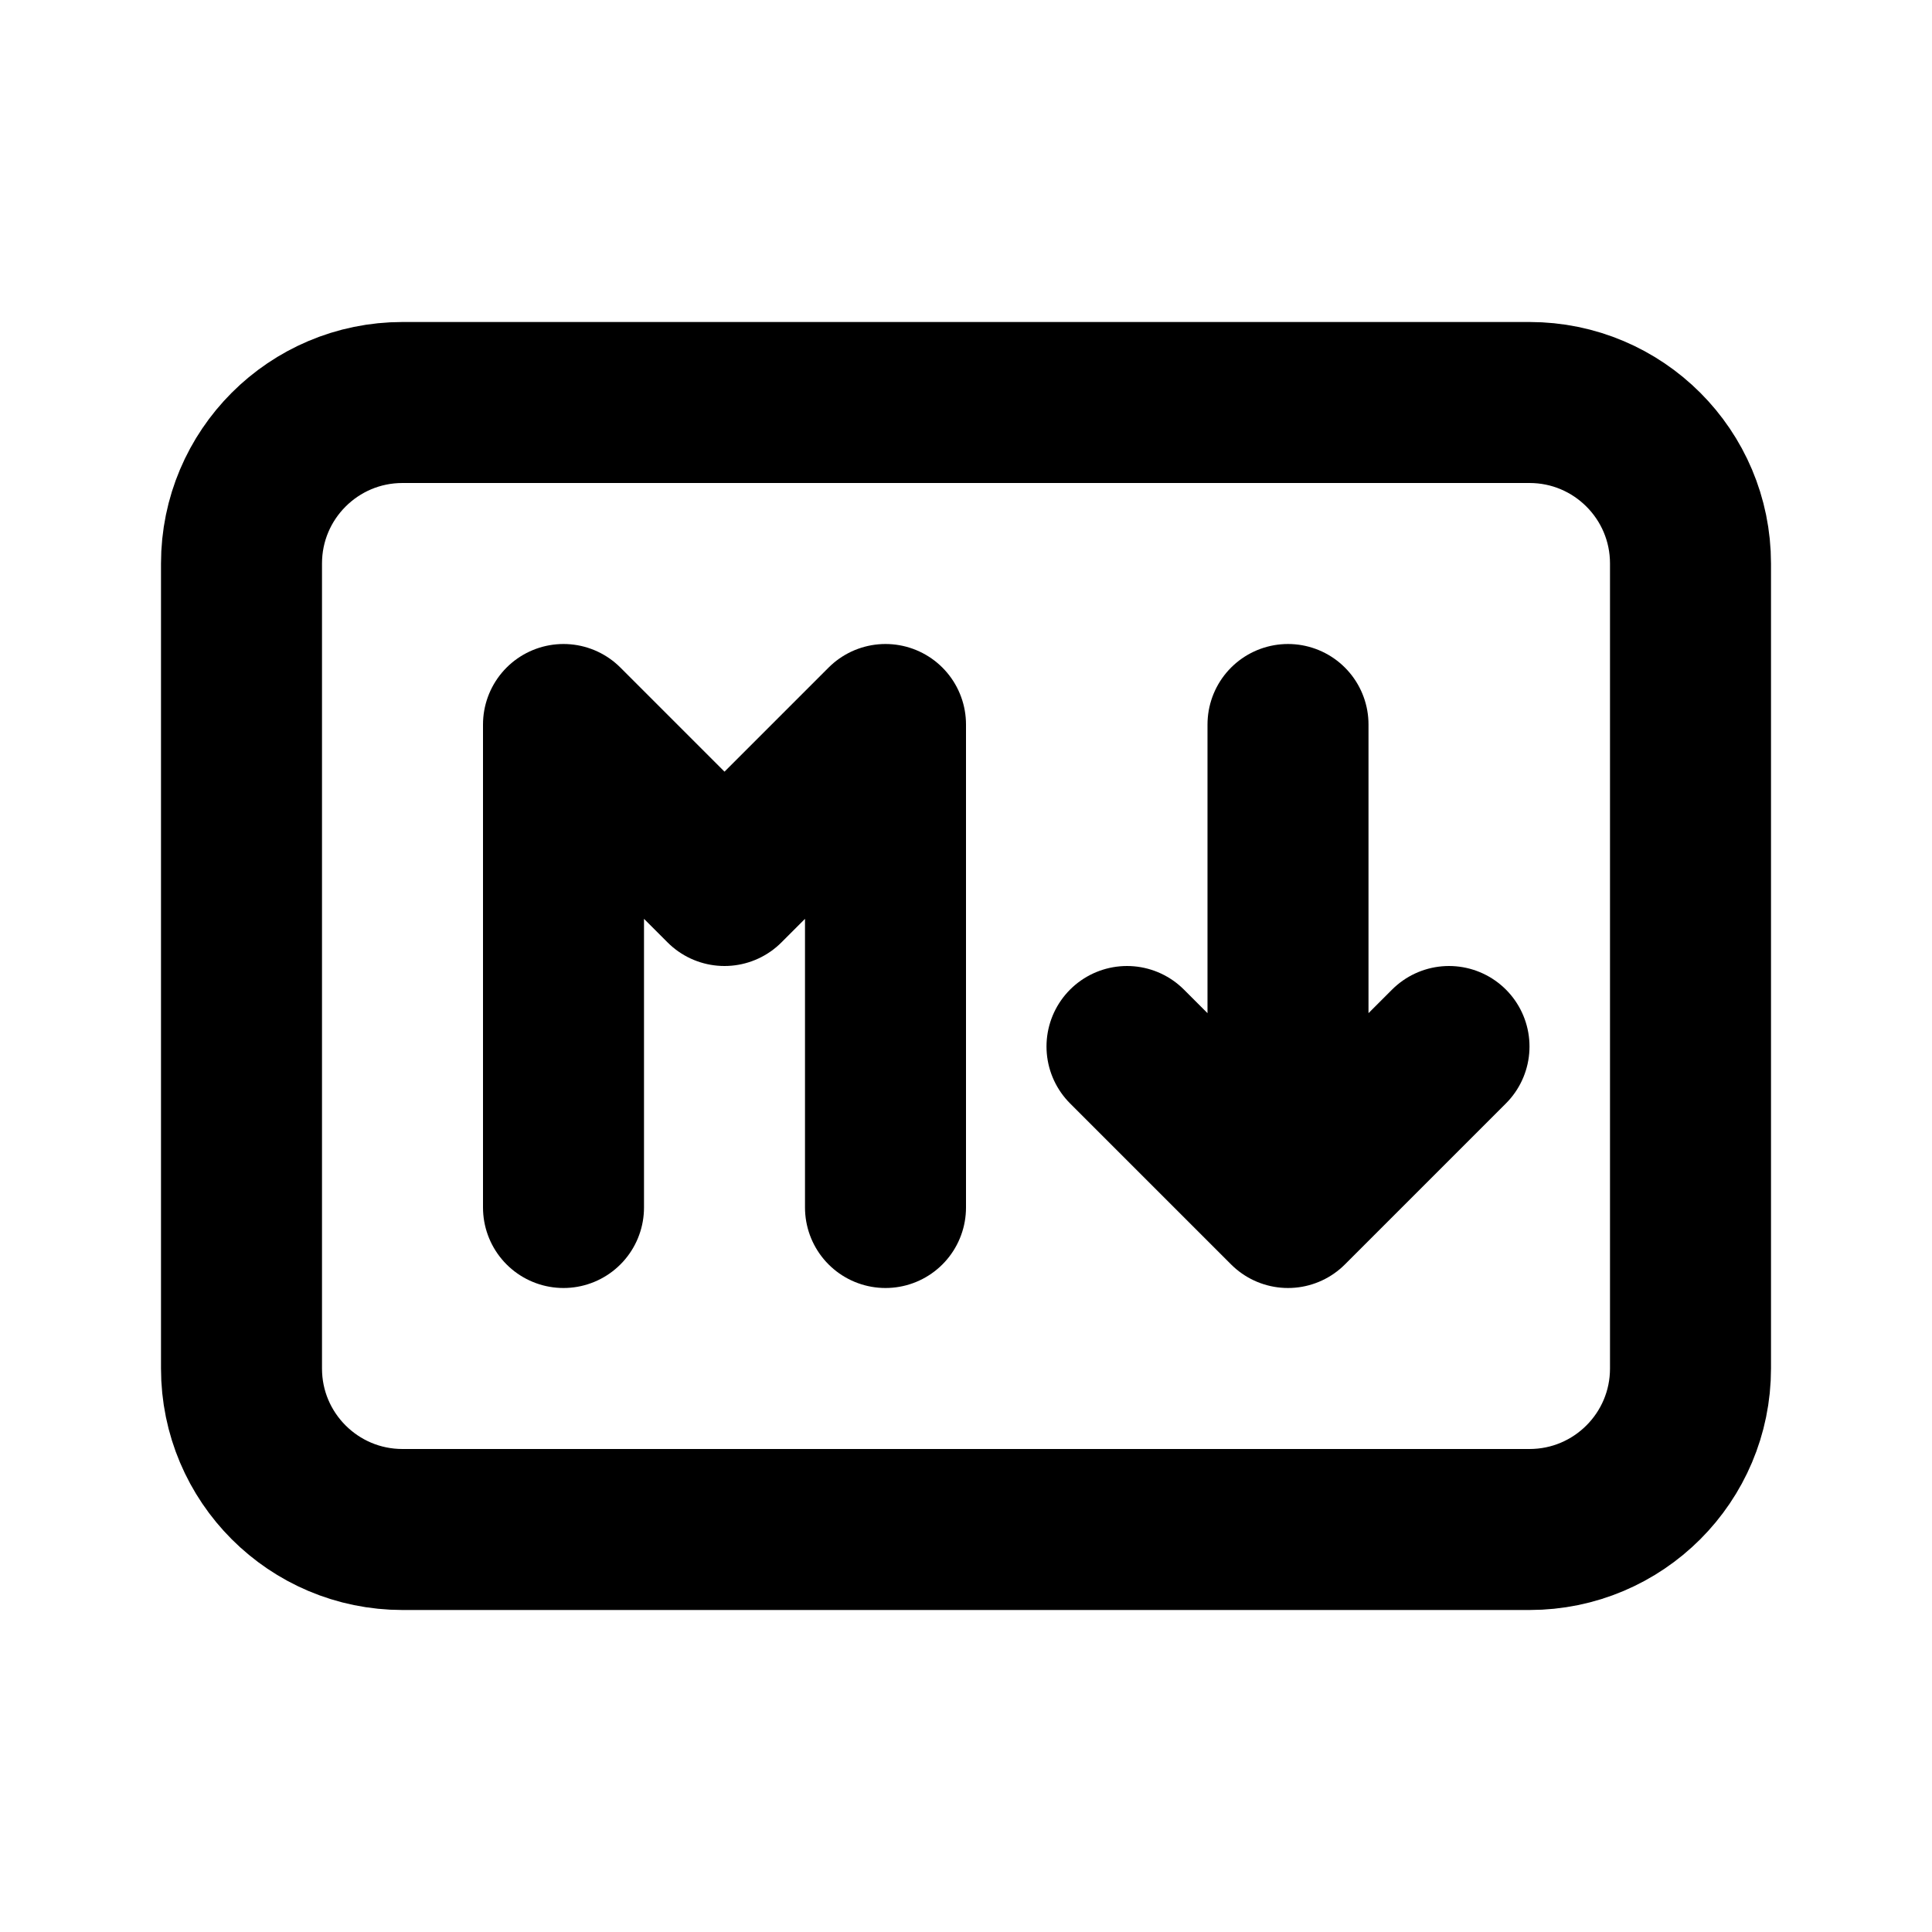
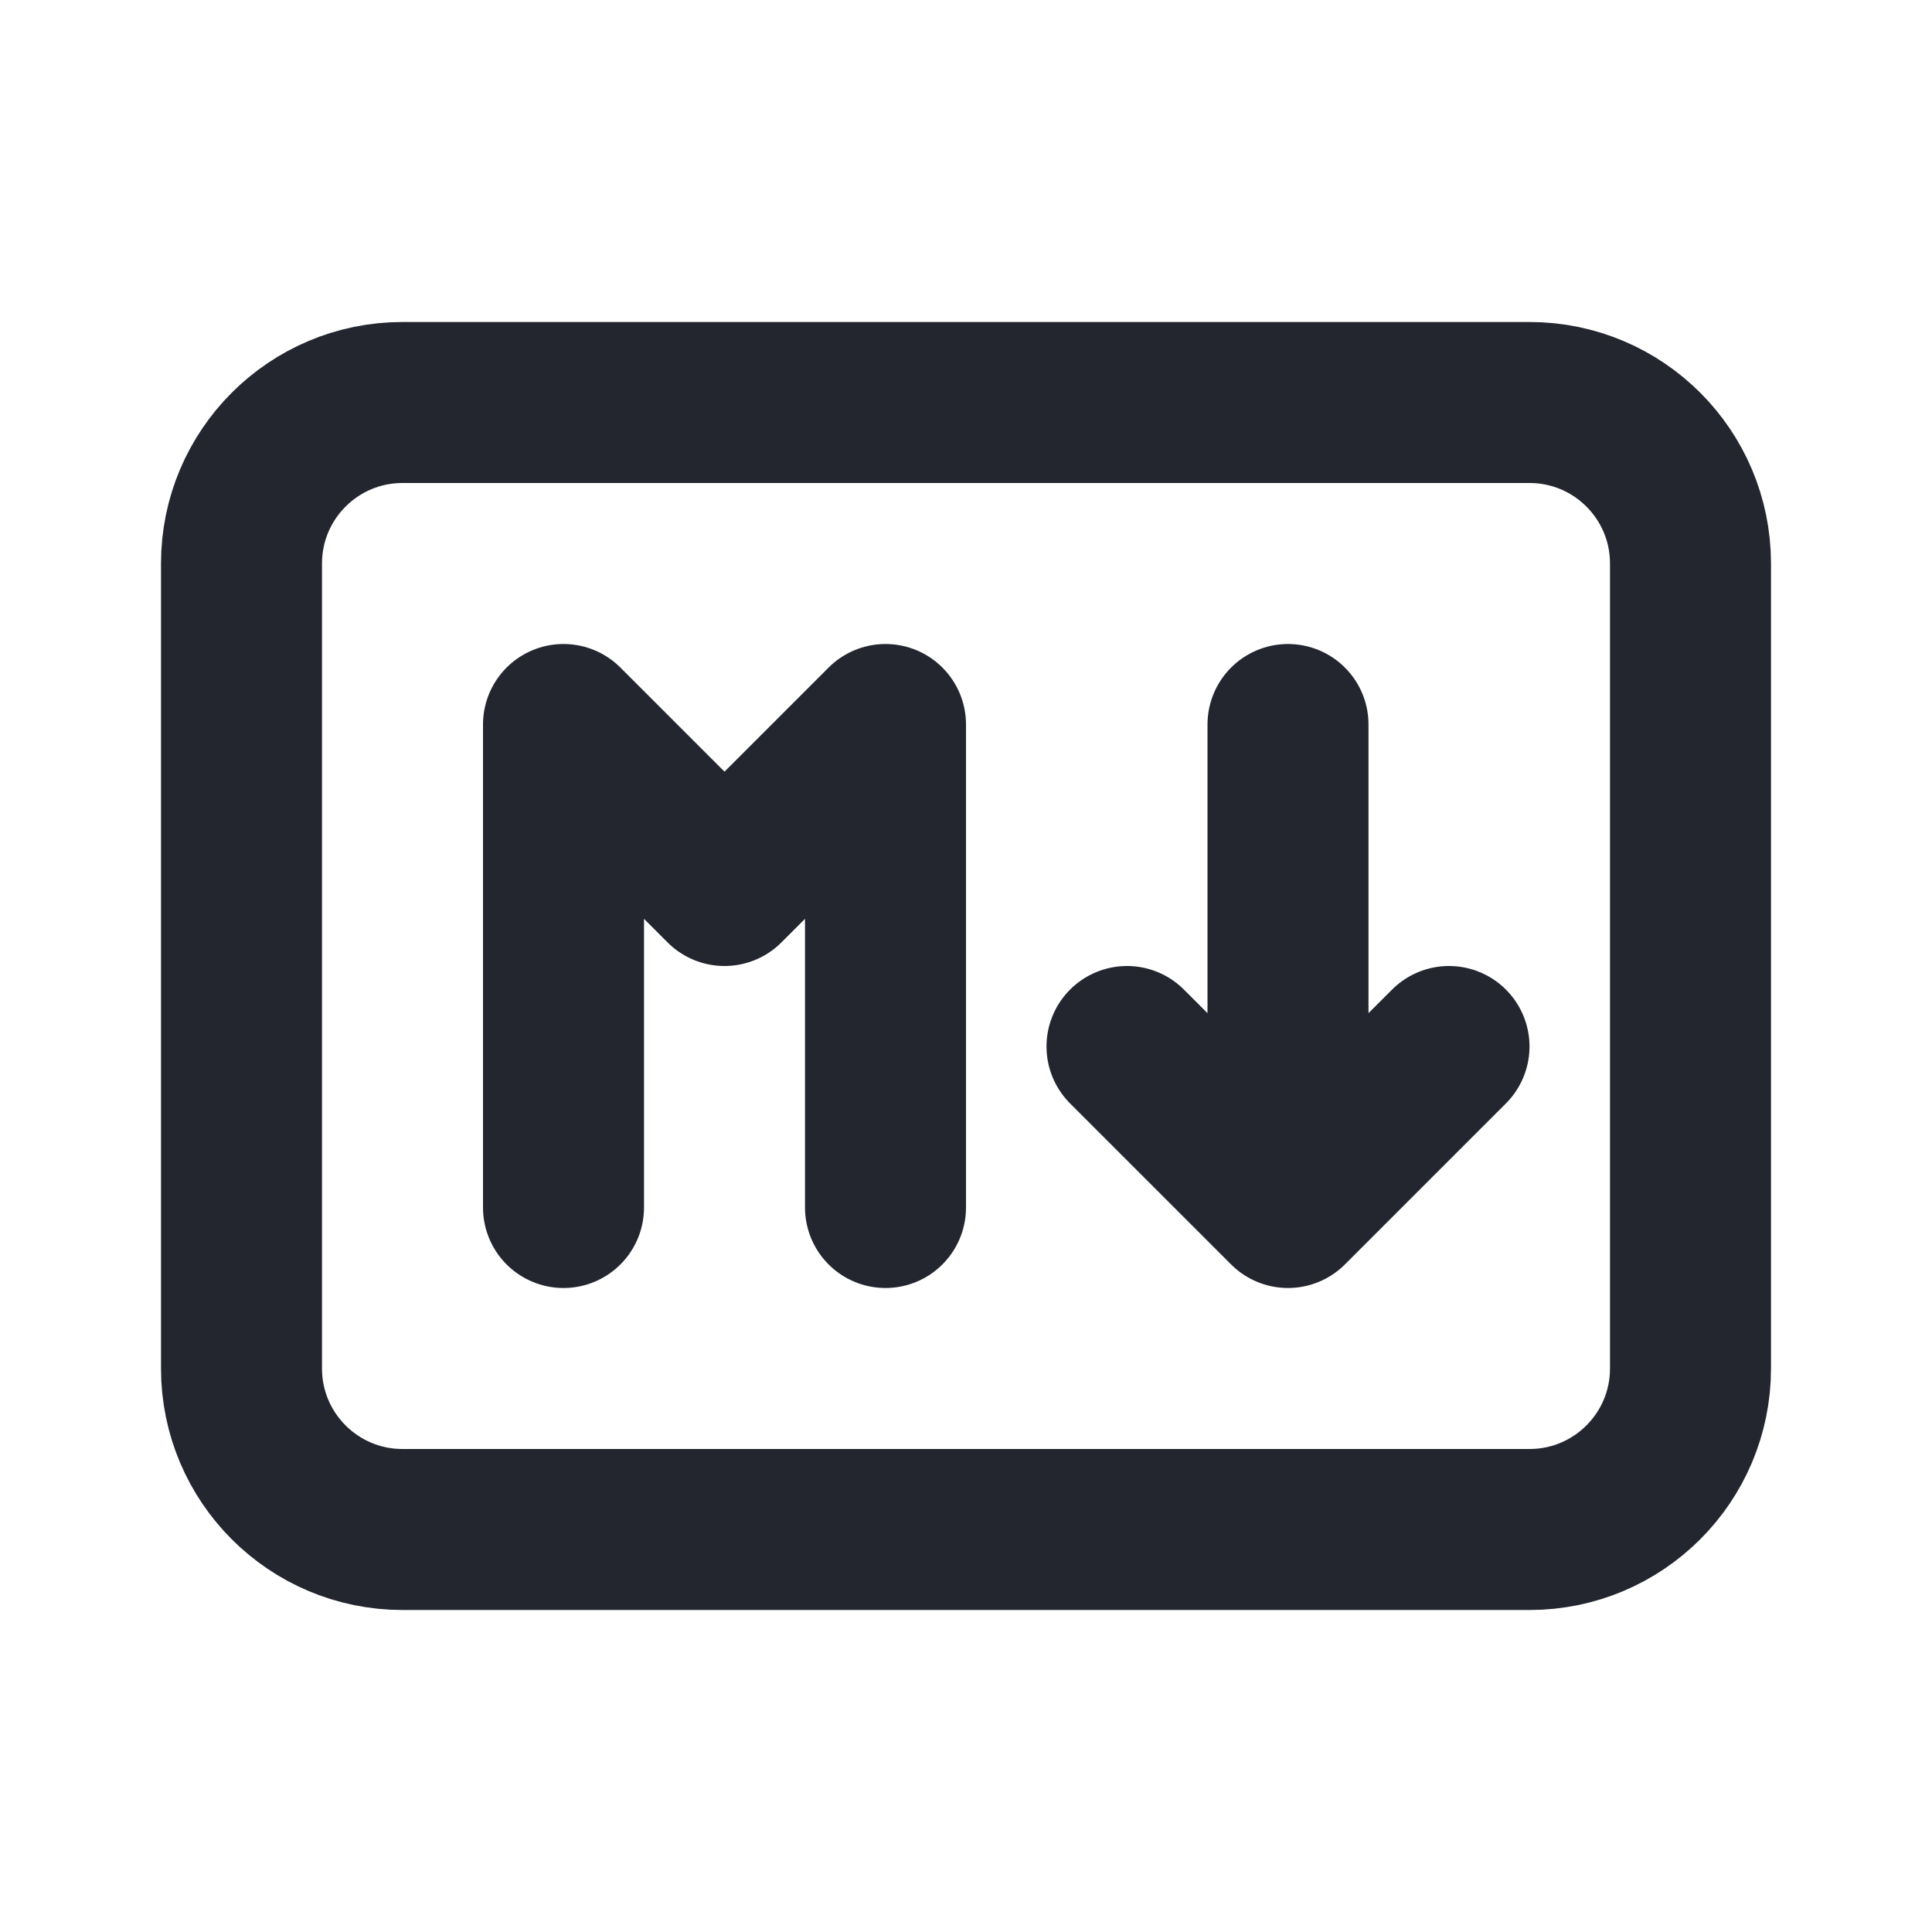
- <svg xmlns="http://www.w3.org/2000/svg" class="icon icon-tabler icon-tabler-markdown" width="24" height="24" viewBox="0 0 24 24" stroke-width="2" stroke="currentColor" fill="none" stroke-linecap="round" stroke-linejoin="round">
+ <svg xmlns="http://www.w3.org/2000/svg" class="icon icon-tabler icon-tabler-markdown" width="24" height="24" viewBox="0 0 24 24" stroke-width="2" stroke="#23262f" fill="none" stroke-linecap="round" stroke-linejoin="round">
  <path stroke="none" d="M0 0h24v24H0z" fill="none" />
  <path d="M3 5m0 2a2 2 0 0 1 2 -2h14a2 2 0 0 1 2 2v10a2 2 0 0 1 -2 2h-14a2 2 0 0 1 -2 -2z" />
  <path d="M7 15v-6l2 2l2 -2v6" />
  <path d="M14 13l2 2l2 -2m-2 2v-6" />
</svg>
